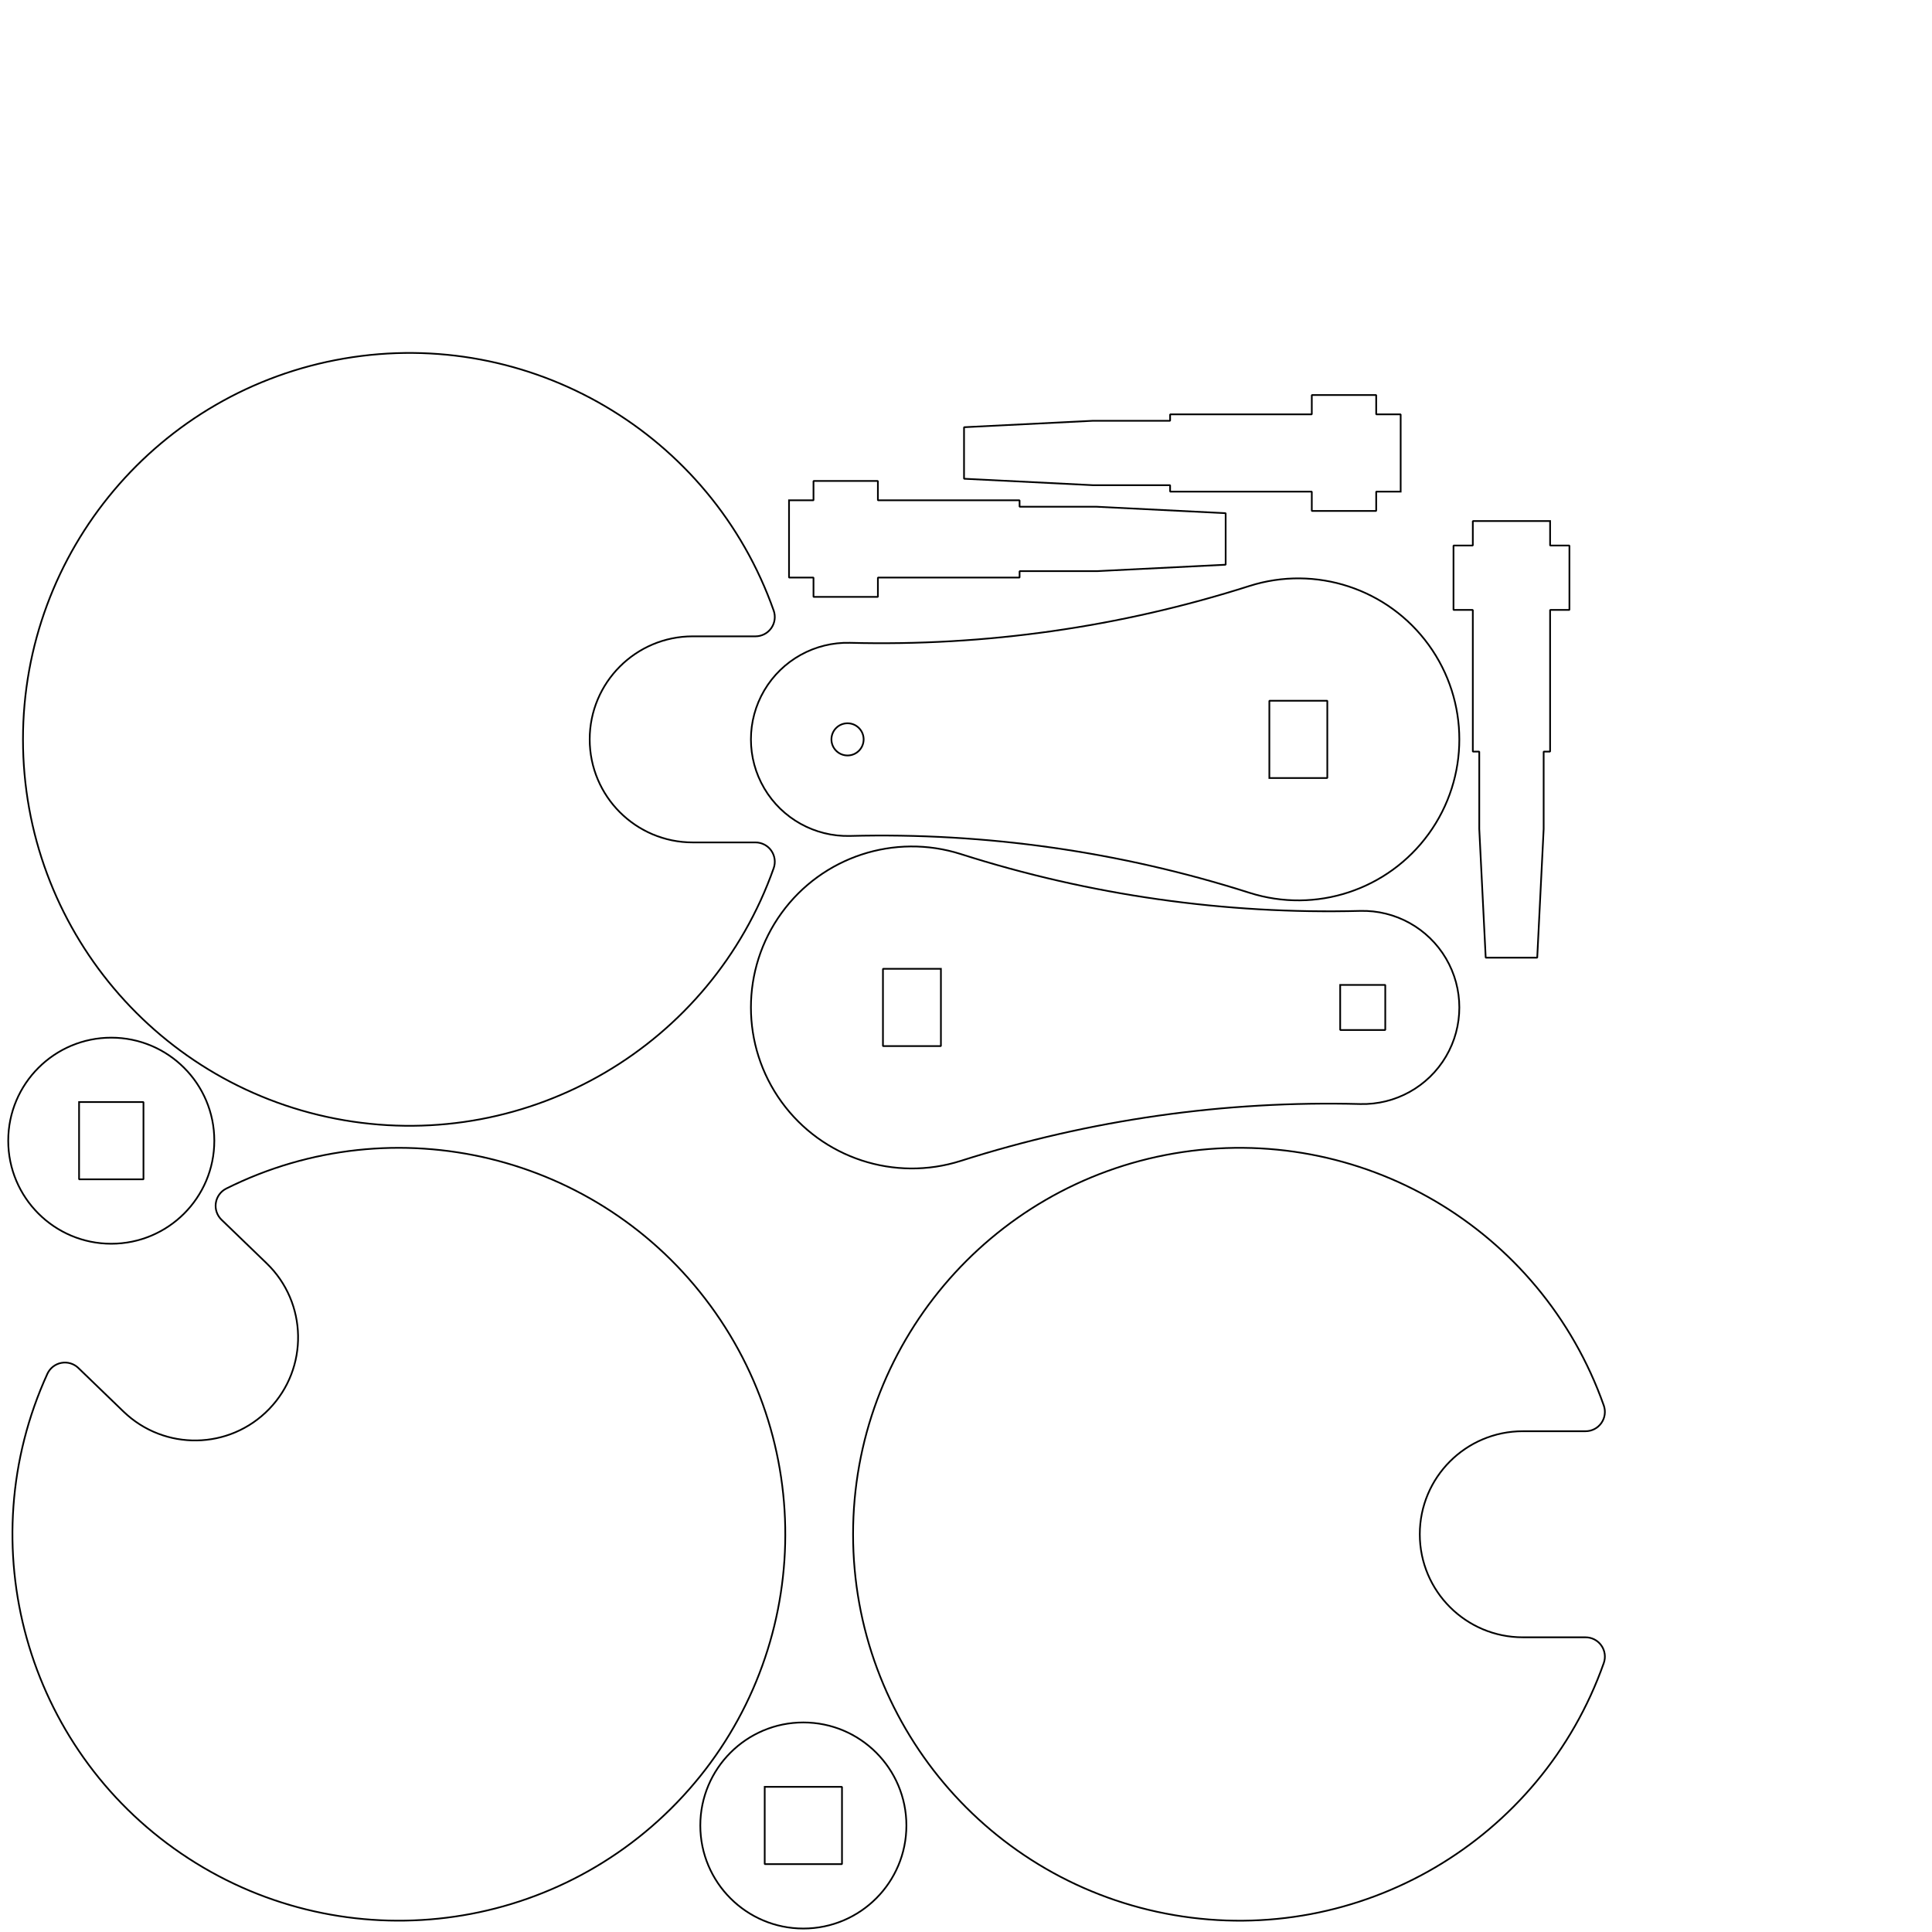
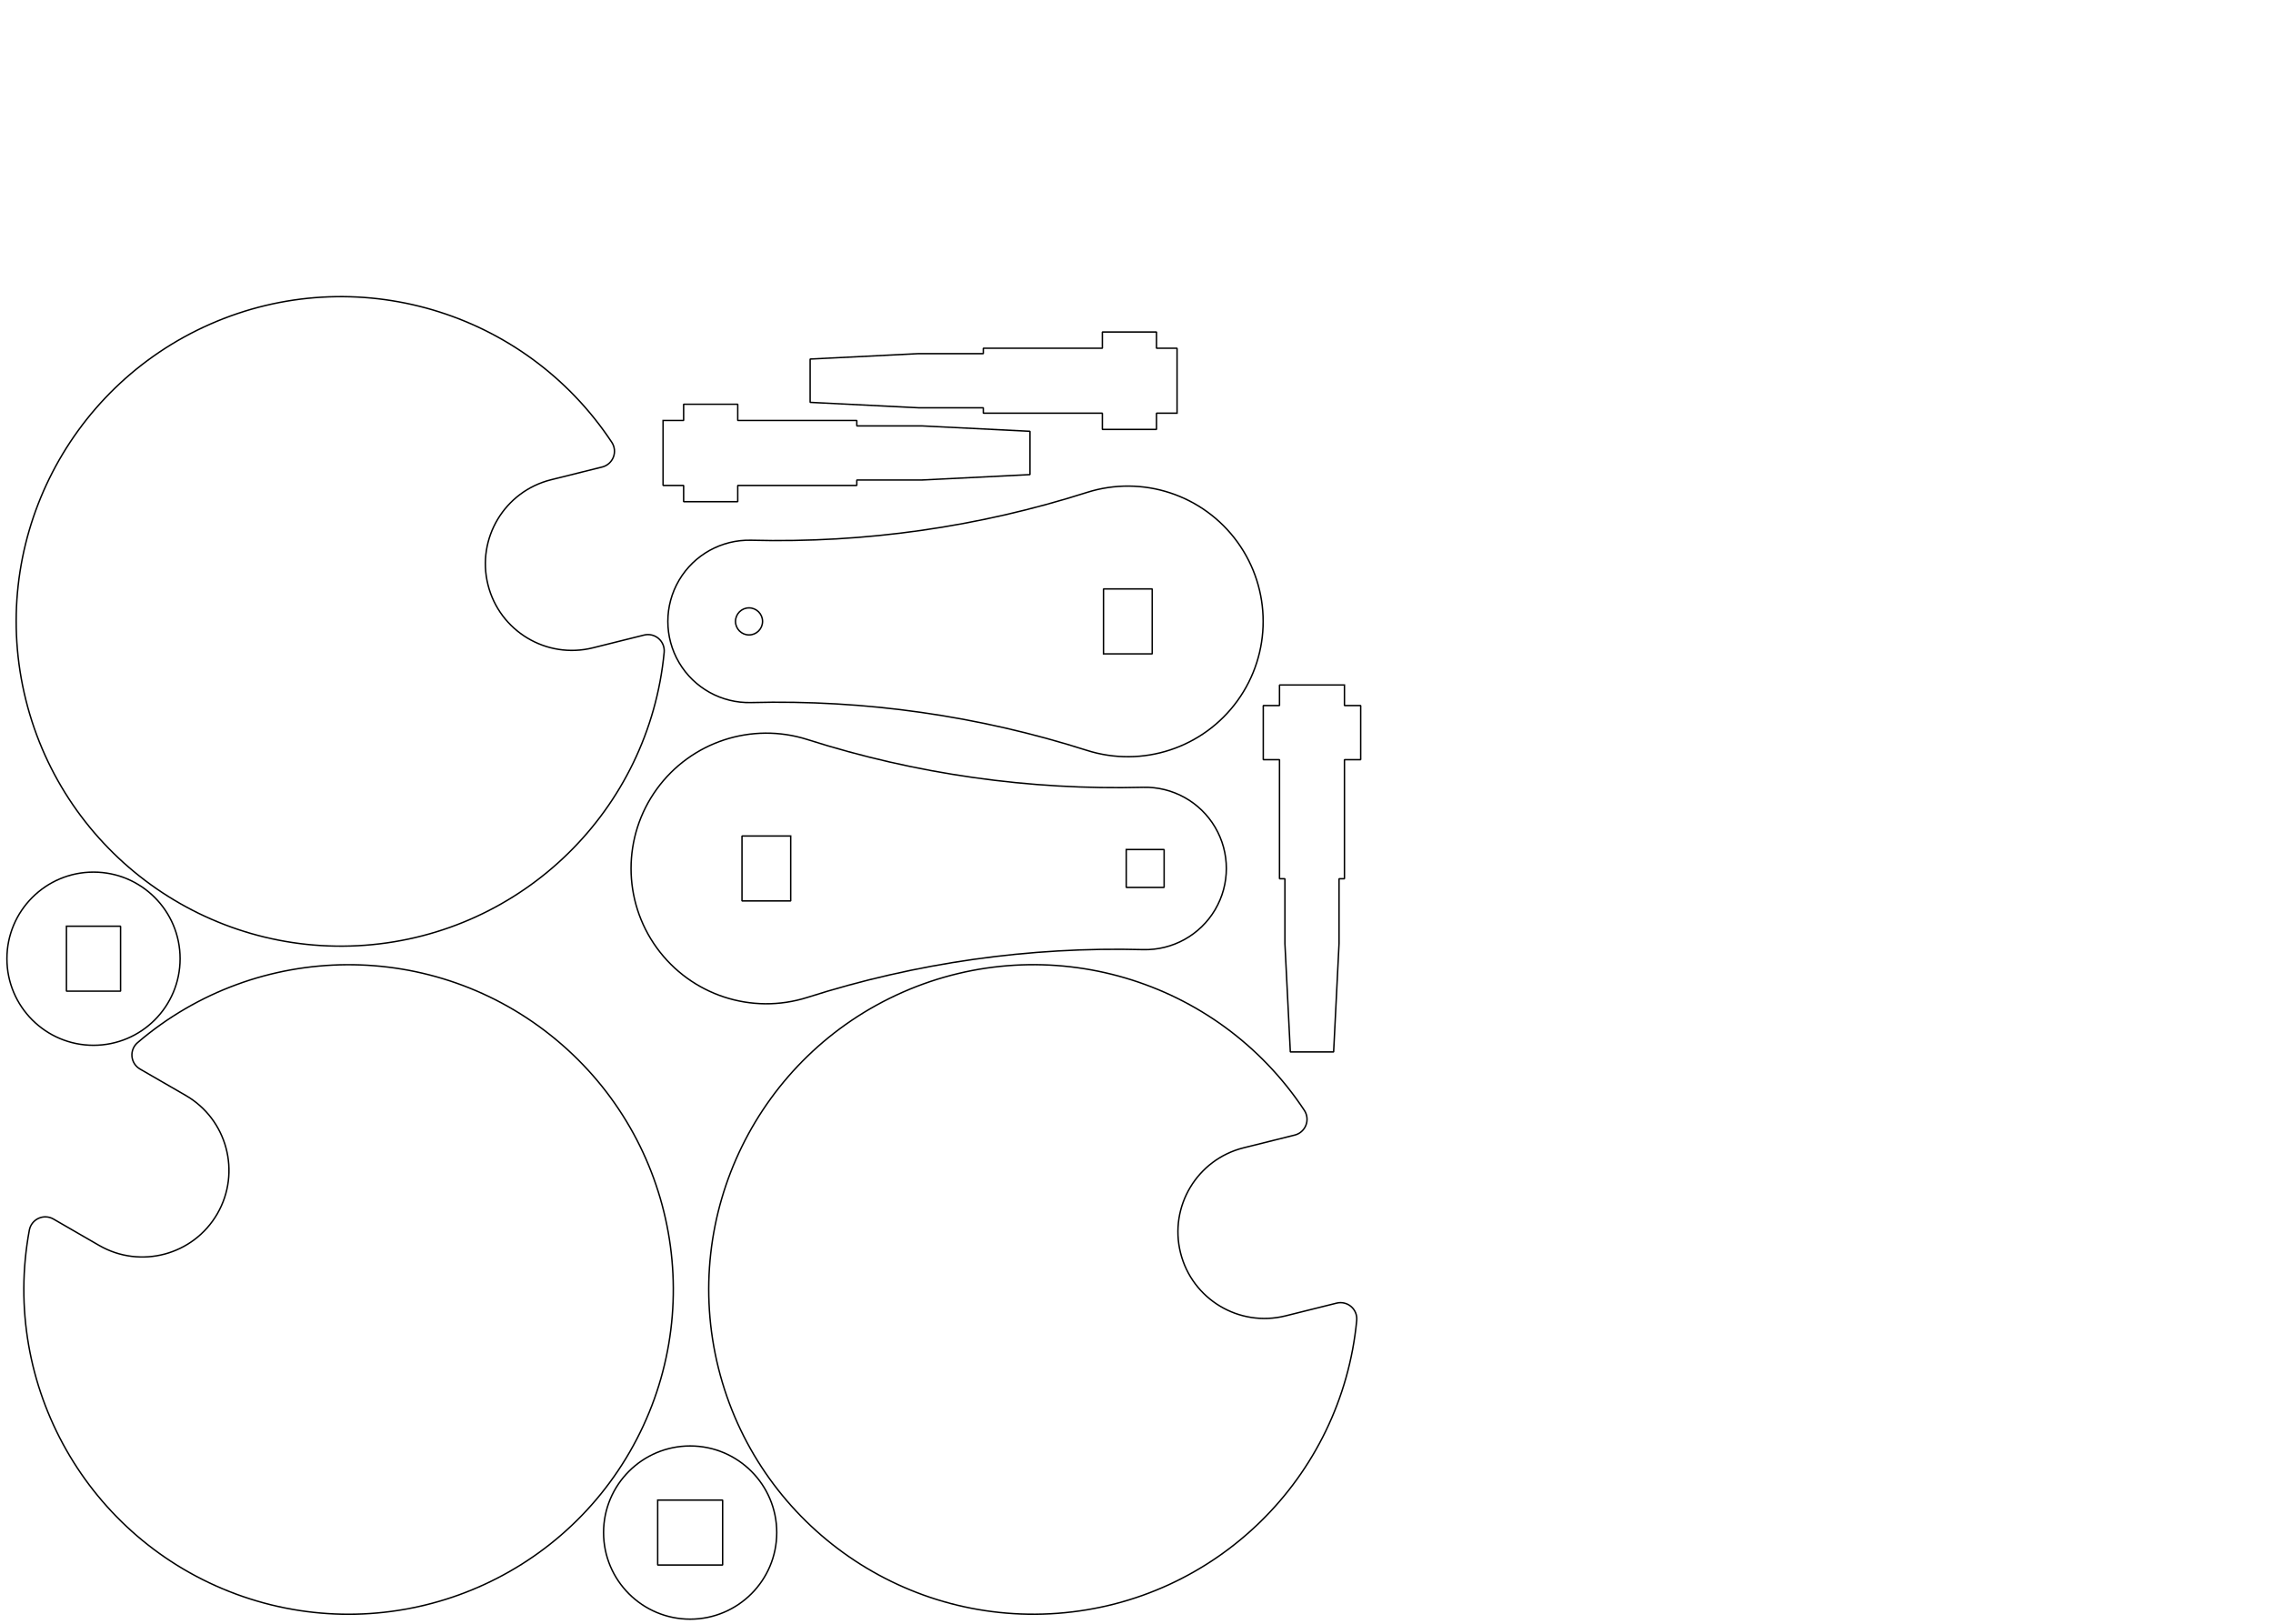
- <svg xmlns="http://www.w3.org/2000/svg" baseProfile="tiny" height="300mm" version="1.2" viewBox="0 0 3000 3000" width="300mm">
+ <svg xmlns="http://www.w3.org/2000/svg" baseProfile="tiny" height="300mm" version="1.2" viewBox="0 0 4200 3000" width="420mm">
  <defs />
  <g id="Page004">
    <g id="Default_Template_A4_Landscape4.svg" style="stroke: none;" transform="scale(10, 10)">
      <defs id="defs847" />
    </g>
    <g fill="none" fill-rule="evenodd" id="DrawingContent" stroke="black" stroke-linecap="square" stroke-linejoin="bevel" stroke-width="1">
-       <g fill="none" fill-opacity="1" font-family="Noto Sans" font-size="42.333" font-style="normal" font-weight="400" stroke="#000000" transform="matrix(1,0,0,1,619.387,2382.4)">
-         <path d="M-545.852,-249.09 C-667.168,16.759 -579.314,331.345 -337.808,495.869 C-96.301,660.394 228.61,627.002 431.604,416.795 C634.598,206.588 656.63,-119.29 483.778,-354.907 C310.925,-590.525 -6.535,-667.346 -267.988,-536.826 C-276.702,-532.476 -282.762,-524.167 -284.241,-514.541 C-285.72,-504.915 -282.434,-495.17 -275.429,-488.405 L-205.364,-420.744 C-141.799,-359.36 -140.031,-258.069 -201.415,-194.504 C-262.799,-130.939 -364.09,-129.171 -427.655,-190.555 L-497.719,-258.216 C-504.725,-264.981 -514.579,-267.925 -524.147,-266.111 C-533.716,-264.296 -541.809,-257.95 -545.852,-249.09 " fill-rule="evenodd" vector-effect="non-scaling-stroke" />
+       <g fill="none" fill-opacity="1" font-family="Noto Sans" font-size="42.333" font-style="normal" font-weight="400" stroke="#000000" transform="matrix(1,0,0,1,644.11,2382.4)">
+         <path d="M-589.898,-109.638 C-643.295,177.664 -481.946,461.651 -207.812,562.863 C66.323,664.074 373.504,553.071 519.615,300 C665.726,46.928 608.267,-274.6 383.548,-461.401 C158.828,-648.203 -167.786,-645.942 -389.898,-456.048 C-397.3,-449.719 -401.17,-440.191 -400.277,-430.493 C-399.383,-420.795 -393.837,-412.134 -385.403,-407.265 L-301.051,-358.564 C-224.524,-314.381 -198.304,-216.527 -242.487,-140 C-286.67,-63.473 -384.524,-37.253 -461.051,-81.436 L-545.403,-130.137 C-553.837,-135.006 -564.111,-135.478 -572.956,-131.403 C-581.801,-127.328 -588.118,-119.213 -589.898,-109.638 " fill-rule="evenodd" vector-effect="non-scaling-stroke" />
      </g>
-       <g fill="none" fill-opacity="1" font-family="Noto Sans" font-size="42.333" font-style="normal" font-weight="400" stroke="#000000" transform="matrix(1,0,0,1,619.387,1148.1)">
-         <path d="M581.985,-200 C484.578,-475.509 202.852,-640.774 -85.162,-591.359 C-373.175,-541.944 -583.701,-292.222 -583.701,-7.34788e-14 C-583.701,292.222 -373.175,541.944 -85.162,591.359 C202.852,640.774 484.578,475.509 581.985,200 C585.231,190.818 583.818,180.631 578.195,172.679 C572.573,164.728 563.44,160 553.701,160 L456.299,160 C367.934,160 296.299,88.366 296.299,-5.14599e-14 C296.299,-88.366 367.934,-160 456.299,-160 L553.701,-160 C563.44,-160 572.573,-164.728 578.195,-172.679 C583.818,-180.631 585.231,-190.818 581.985,-200 " fill-rule="evenodd" vector-effect="non-scaling-stroke" />
+       <g fill="none" fill-opacity="1" font-family="Noto Sans" font-size="42.333" font-style="normal" font-weight="400" stroke="#000000" transform="matrix(1,0,0,1,628.658,1148.1)">
+         <path d="M501.796,-330.911 C340.631,-574.671 27.292,-666.872 -240.212,-549.248 C-507.715,-431.623 -651.574,-138.388 -580.879,145.153 C-510.184,428.695 -245.499,620.068 45.914,598.339 C337.327,576.61 570.703,348.098 598.565,57.208 C599.494,47.513 595.658,37.971 588.279,31.615 C580.899,25.26 570.894,22.882 561.444,25.238 L466.936,48.802 C381.195,70.179 294.359,18.003 272.981,-67.738 C251.604,-153.479 303.78,-240.315 389.521,-261.693 L484.029,-285.256 C493.479,-287.613 501.197,-294.409 504.729,-303.485 C508.261,-312.561 507.167,-322.787 501.796,-330.911 " fill-rule="evenodd" vector-effect="non-scaling-stroke" />
      </g>
      <g fill="none" fill-opacity="1" font-family="Noto Sans" font-size="42.333" font-style="normal" font-weight="400" stroke="#000000" transform="matrix(1,0,0,1,1908.35,2382.4)">
-         <path d="M581.985,-200 C484.578,-475.509 202.852,-640.774 -85.162,-591.359 C-373.175,-541.944 -583.701,-292.222 -583.701,-7.34788e-14 C-583.701,292.222 -373.175,541.944 -85.162,591.359 C202.852,640.774 484.578,475.509 581.985,200 C585.231,190.818 583.818,180.631 578.195,172.679 C572.573,164.728 563.44,160 553.701,160 L456.299,160 C367.934,160 296.299,88.366 296.299,-5.14599e-14 C296.299,-88.366 367.934,-160 456.299,-160 L553.701,-160 C563.44,-160 572.573,-164.728 578.195,-172.679 C583.818,-180.631 585.231,-190.818 581.985,-200 " fill-rule="evenodd" vector-effect="non-scaling-stroke" />
+         <path d="M501.796,-330.911 C340.631,-574.671 27.292,-666.872 -240.212,-549.248 C-507.715,-431.623 -651.574,-138.388 -580.879,145.153 C-510.184,428.695 -245.499,620.068 45.914,598.339 C337.327,576.61 570.703,348.098 598.565,57.208 C599.494,47.513 595.658,37.971 588.279,31.615 C580.899,25.26 570.894,22.882 561.444,25.238 L466.936,48.802 C381.195,70.179 294.359,18.003 272.981,-67.738 C251.604,-153.479 303.78,-240.315 389.521,-261.693 L484.029,-285.256 C493.479,-287.613 501.197,-294.409 504.729,-303.485 C508.261,-312.561 507.167,-322.787 501.796,-330.911 " fill-rule="evenodd" vector-effect="non-scaling-stroke" />
      </g>
-       <g fill="none" fill-opacity="1" font-family="Noto Sans" font-size="42.333" font-style="normal" font-weight="400" stroke="#000000" transform="matrix(1,0,0,1,1247.44,2834.62)">
+       <g fill="none" fill-opacity="1" font-family="Noto Sans" font-size="42.333" font-style="normal" font-weight="400" stroke="#000000" transform="matrix(1,0,0,1,1275.26,2831.53)">
        <path d="M160,0 C160,88.366 88.366,160 0,160 C-88.366,160 -160,88.366 -160,0 C-160,-88.366 -88.366,-160 0,-160 C88.366,-160 160,-88.366 160,0 " fill-rule="evenodd" vector-effect="non-scaling-stroke" />
      </g>
-       <g fill="none" fill-opacity="1" font-family="Noto Sans" font-size="42.333" font-style="normal" font-weight="400" stroke="#000000" transform="matrix(1,0,0,1,1247.44,2834.62)">
+       <g fill="none" fill-opacity="1" font-family="Noto Sans" font-size="42.333" font-style="normal" font-weight="400" stroke="#000000" transform="matrix(1,0,0,1,1275.26,2831.53)">
        <path d="M-60,-60 L-60,60 L60,60 L60,-60 L-60,-60" fill-rule="evenodd" vector-effect="non-scaling-stroke" />
      </g>
      <g fill="none" fill-opacity="1" font-family="Noto Sans" font-size="42.333" font-style="normal" font-weight="400" stroke="#000000" transform="matrix(1,0,0,1,172.78,1771.27)">
        <path d="M160,0 C160,88.366 88.366,160 0,160 C-88.366,160 -160,88.366 -160,0 C-160,-88.366 -88.366,-160 0,-160 C88.366,-160 160,-88.366 160,0 " fill-rule="evenodd" vector-effect="non-scaling-stroke" />
      </g>
      <g fill="none" fill-opacity="1" font-family="Noto Sans" font-size="42.333" font-style="normal" font-weight="400" stroke="#000000" transform="matrix(1,0,0,1,172.78,1771.27)">
        <path d="M-50,-60 L-50,60 L50,60 L50,-60 L-50,-60" fill-rule="evenodd" vector-effect="non-scaling-stroke" />
      </g>
-       <g fill="none" fill-opacity="1" font-family="Noto Sans" font-size="42.333" font-style="normal" font-weight="400" stroke="#000000" transform="matrix(1,0,0,1,1716.04,1564.39)">
+       <g fill="none" fill-opacity="1" font-family="Noto Sans" font-size="42.333" font-style="normal" font-weight="400" stroke="#000000" transform="matrix(1,0,0,1,1716.04,1604.56)">
        <path d="M396.094,149.949 C450.597,151.369 501.578,123.103 529.248,76.125 C556.917,29.146 556.917,-29.146 529.248,-76.125 C501.578,-123.103 450.597,-151.369 396.094,-149.949 C185.902,-144.474 -23.72,-174.299 -224.044,-238.182 C-326.912,-270.986 -439.216,-234.044 -502.521,-146.578 C-565.826,-59.112 -565.826,59.112 -502.521,146.578 C-439.216,234.044 -326.912,270.986 -224.044,238.182 C-23.72,174.299 185.902,144.474 396.094,149.949 " fill-rule="evenodd" vector-effect="non-scaling-stroke" />
      </g>
-       <g fill="none" fill-opacity="1" font-family="Noto Sans" font-size="42.333" font-style="normal" font-weight="400" stroke="#000000" transform="matrix(1,0,0,1,1716.04,1564.39)">
+       <g fill="none" fill-opacity="1" font-family="Noto Sans" font-size="42.333" font-style="normal" font-weight="400" stroke="#000000" transform="matrix(1,0,0,1,1716.04,1604.56)">
        <path d="M-255,-60 L-255,60 L-345,60 L-345,-60 L-255,-60" fill-rule="evenodd" vector-effect="non-scaling-stroke" />
      </g>
-       <g fill="none" fill-opacity="1" font-family="Noto Sans" font-size="42.333" font-style="normal" font-weight="400" stroke="#000000" transform="matrix(1,0,0,1,1716.04,1564.39)">
+       <g fill="none" fill-opacity="1" font-family="Noto Sans" font-size="42.333" font-style="normal" font-weight="400" stroke="#000000" transform="matrix(1,0,0,1,1716.04,1604.56)">
        <path d="M365,-35 L435,-35 L435,35 L365,35 L365,-35" fill-rule="evenodd" vector-effect="non-scaling-stroke" />
      </g>
-       <g fill="none" fill-opacity="1" font-family="Noto Sans" font-size="42.333" font-style="normal" font-weight="400" stroke="#000000" transform="matrix(1,0,0,1,1716.04,1148.1)">
+       <g fill="none" fill-opacity="1" font-family="Noto Sans" font-size="42.333" font-style="normal" font-weight="400" stroke="#000000" transform="matrix(1,0,0,1,1784.03,1148.1)">
        <path d="M-396.094,-149.949 C-450.597,-151.369 -501.578,-123.103 -529.248,-76.125 C-556.917,-29.146 -556.917,29.146 -529.248,76.125 C-501.578,123.103 -450.597,151.369 -396.094,149.949 C-185.902,144.474 23.72,174.299 224.044,238.182 C326.912,270.986 439.216,234.044 502.521,146.578 C565.826,59.112 565.826,-59.112 502.521,-146.578 C439.216,-234.044 326.912,-270.986 224.044,-238.182 C23.72,-174.299 -185.902,-144.474 -396.094,-149.949 " fill-rule="evenodd" vector-effect="non-scaling-stroke" />
      </g>
-       <g fill="none" fill-opacity="1" font-family="Noto Sans" font-size="42.333" font-style="normal" font-weight="400" stroke="#000000" transform="matrix(1,0,0,1,1716.04,1148.1)">
+       <g fill="none" fill-opacity="1" font-family="Noto Sans" font-size="42.333" font-style="normal" font-weight="400" stroke="#000000" transform="matrix(1,0,0,1,1784.03,1148.1)">
        <path d="M255,60 L255,-60 L345,-60 L345,60 L255,60" fill-rule="evenodd" vector-effect="non-scaling-stroke" />
      </g>
-       <g fill="none" fill-opacity="1" font-family="Noto Sans" font-size="42.333" font-style="normal" font-weight="400" stroke="#000000" transform="matrix(1,0,0,1,1716.04,1148.1)">
+       <g fill="none" fill-opacity="1" font-family="Noto Sans" font-size="42.333" font-style="normal" font-weight="400" stroke="#000000" transform="matrix(1,0,0,1,1784.03,1148.1)">
        <path d="M-375,0 C-375,13.807 -386.193,25 -400,25 C-413.807,25 -425,13.807 -425,0 C-425,-13.807 -413.807,-25 -400,-25 C-386.193,-25 -375,-13.807 -375,0 " fill-rule="evenodd" vector-effect="non-scaling-stroke" />
      </g>
      <g fill="none" fill-opacity="1" font-family="Noto Sans" font-size="42.333" font-style="normal" font-weight="400" stroke="#000000" transform="matrix(1,0,0,1,1564.19,836.875)">
        <path d="M-339,-60 L-301,-60 L-301,-90 L-201,-90 L-201,-60 L19,-60 L19,-50 L139,-50 L339,-40 L339,40 L139,50 L19,50 L19,60 L-201,60 L-201,90 L-301,90 L-301,60 L-339,60 L-339,-60" fill-rule="evenodd" vector-effect="non-scaling-stroke" />
      </g>
      <g fill="none" fill-opacity="1" font-family="Noto Sans" font-size="42.333" font-style="normal" font-weight="400" stroke="#000000" transform="matrix(1,0,0,1,1835.95,703.391)">
        <path d="M339,60 L301,60 L301,90 L201,90 L201,60 L-19,60 L-19,50 L-139,50 L-339,40 L-339,-40 L-139,-50 L-19,-50 L-19,-60 L201,-60 L201,-90 L301,-90 L301,-60 L339,-60 L339,60" fill-rule="evenodd" vector-effect="non-scaling-stroke" />
      </g>
-       <g fill="none" fill-opacity="1" font-family="Noto Sans" font-size="42.333" font-style="normal" font-weight="400" stroke="#000000" transform="matrix(1,0,0,1,2346.99,1148.1)">
+       <g fill="none" fill-opacity="1" font-family="Noto Sans" font-size="42.333" font-style="normal" font-weight="400" stroke="#000000" transform="matrix(1,0,0,1,2424.25,1604.56)">
        <path d="M60,-339 L60,-301 L90,-301 L90,-201 L60,-201 L60,19 L50,19 L50,139 L40,339 L-40,339 L-50,139 L-50,19 L-60,19 L-60,-201 L-90,-201 L-90,-301 L-60,-301 L-60,-339 L60,-339" fill-rule="evenodd" vector-effect="non-scaling-stroke" />
      </g>
    </g>
  </g>
</svg>
